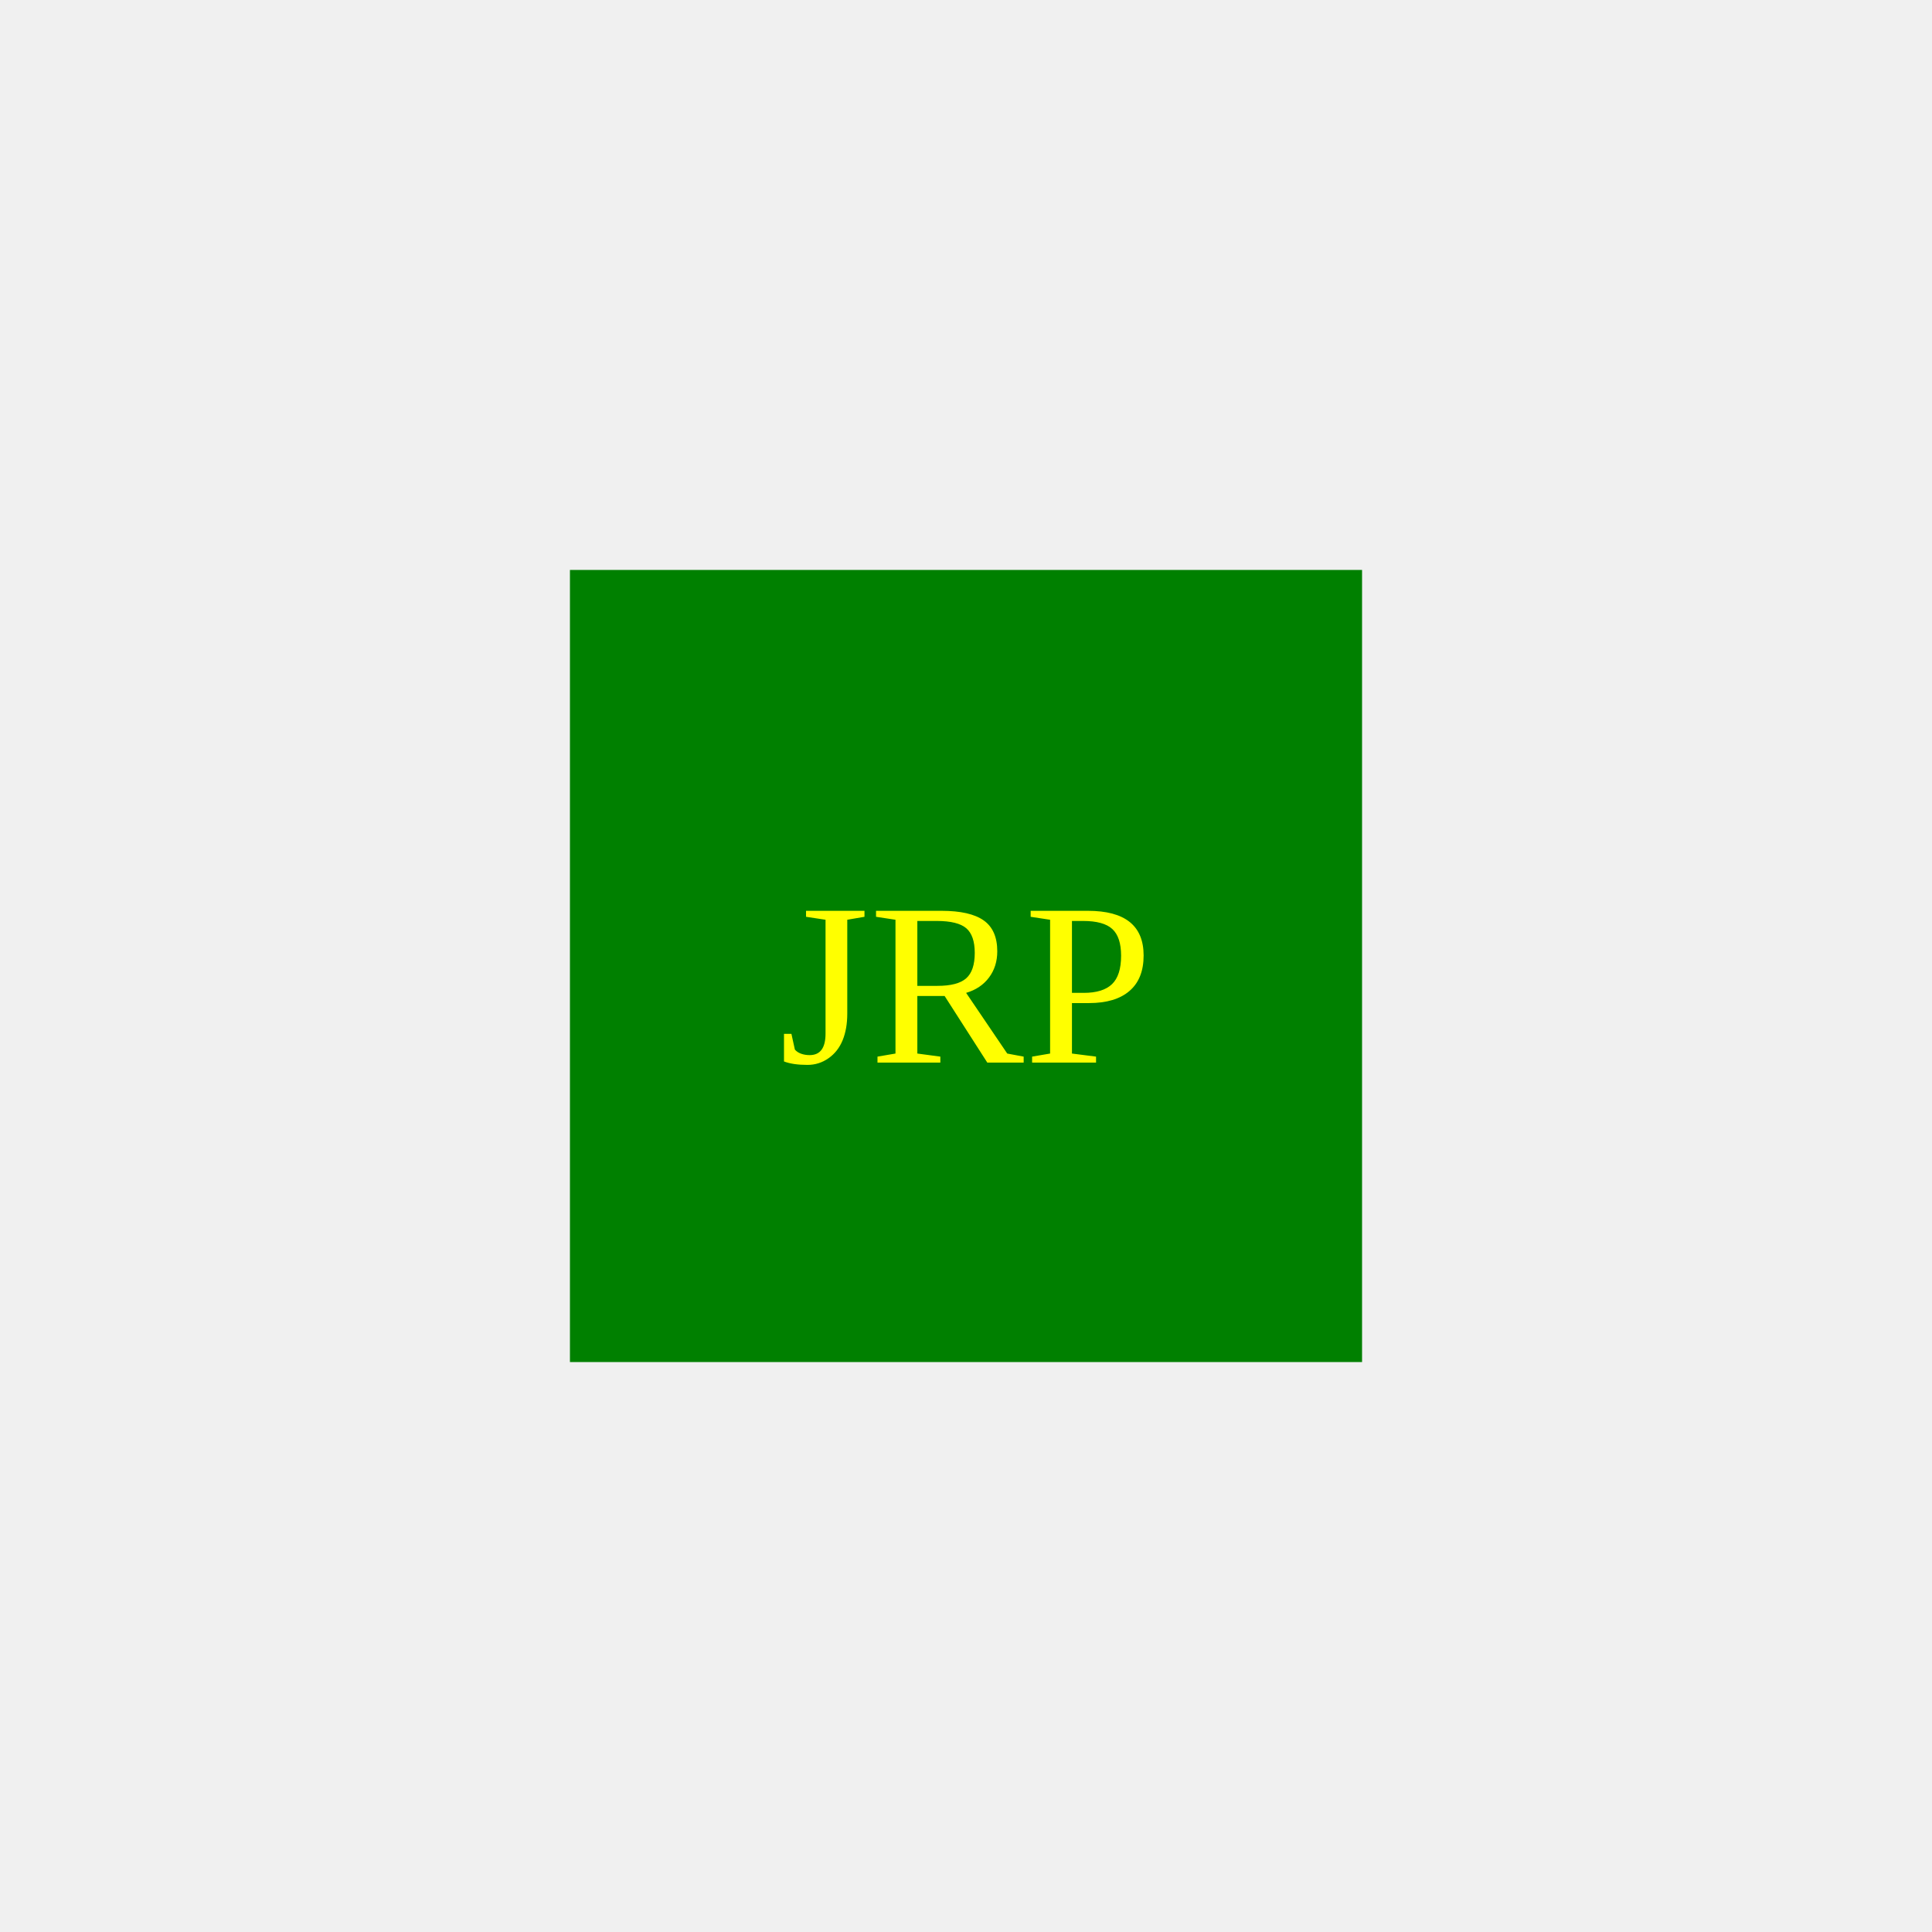
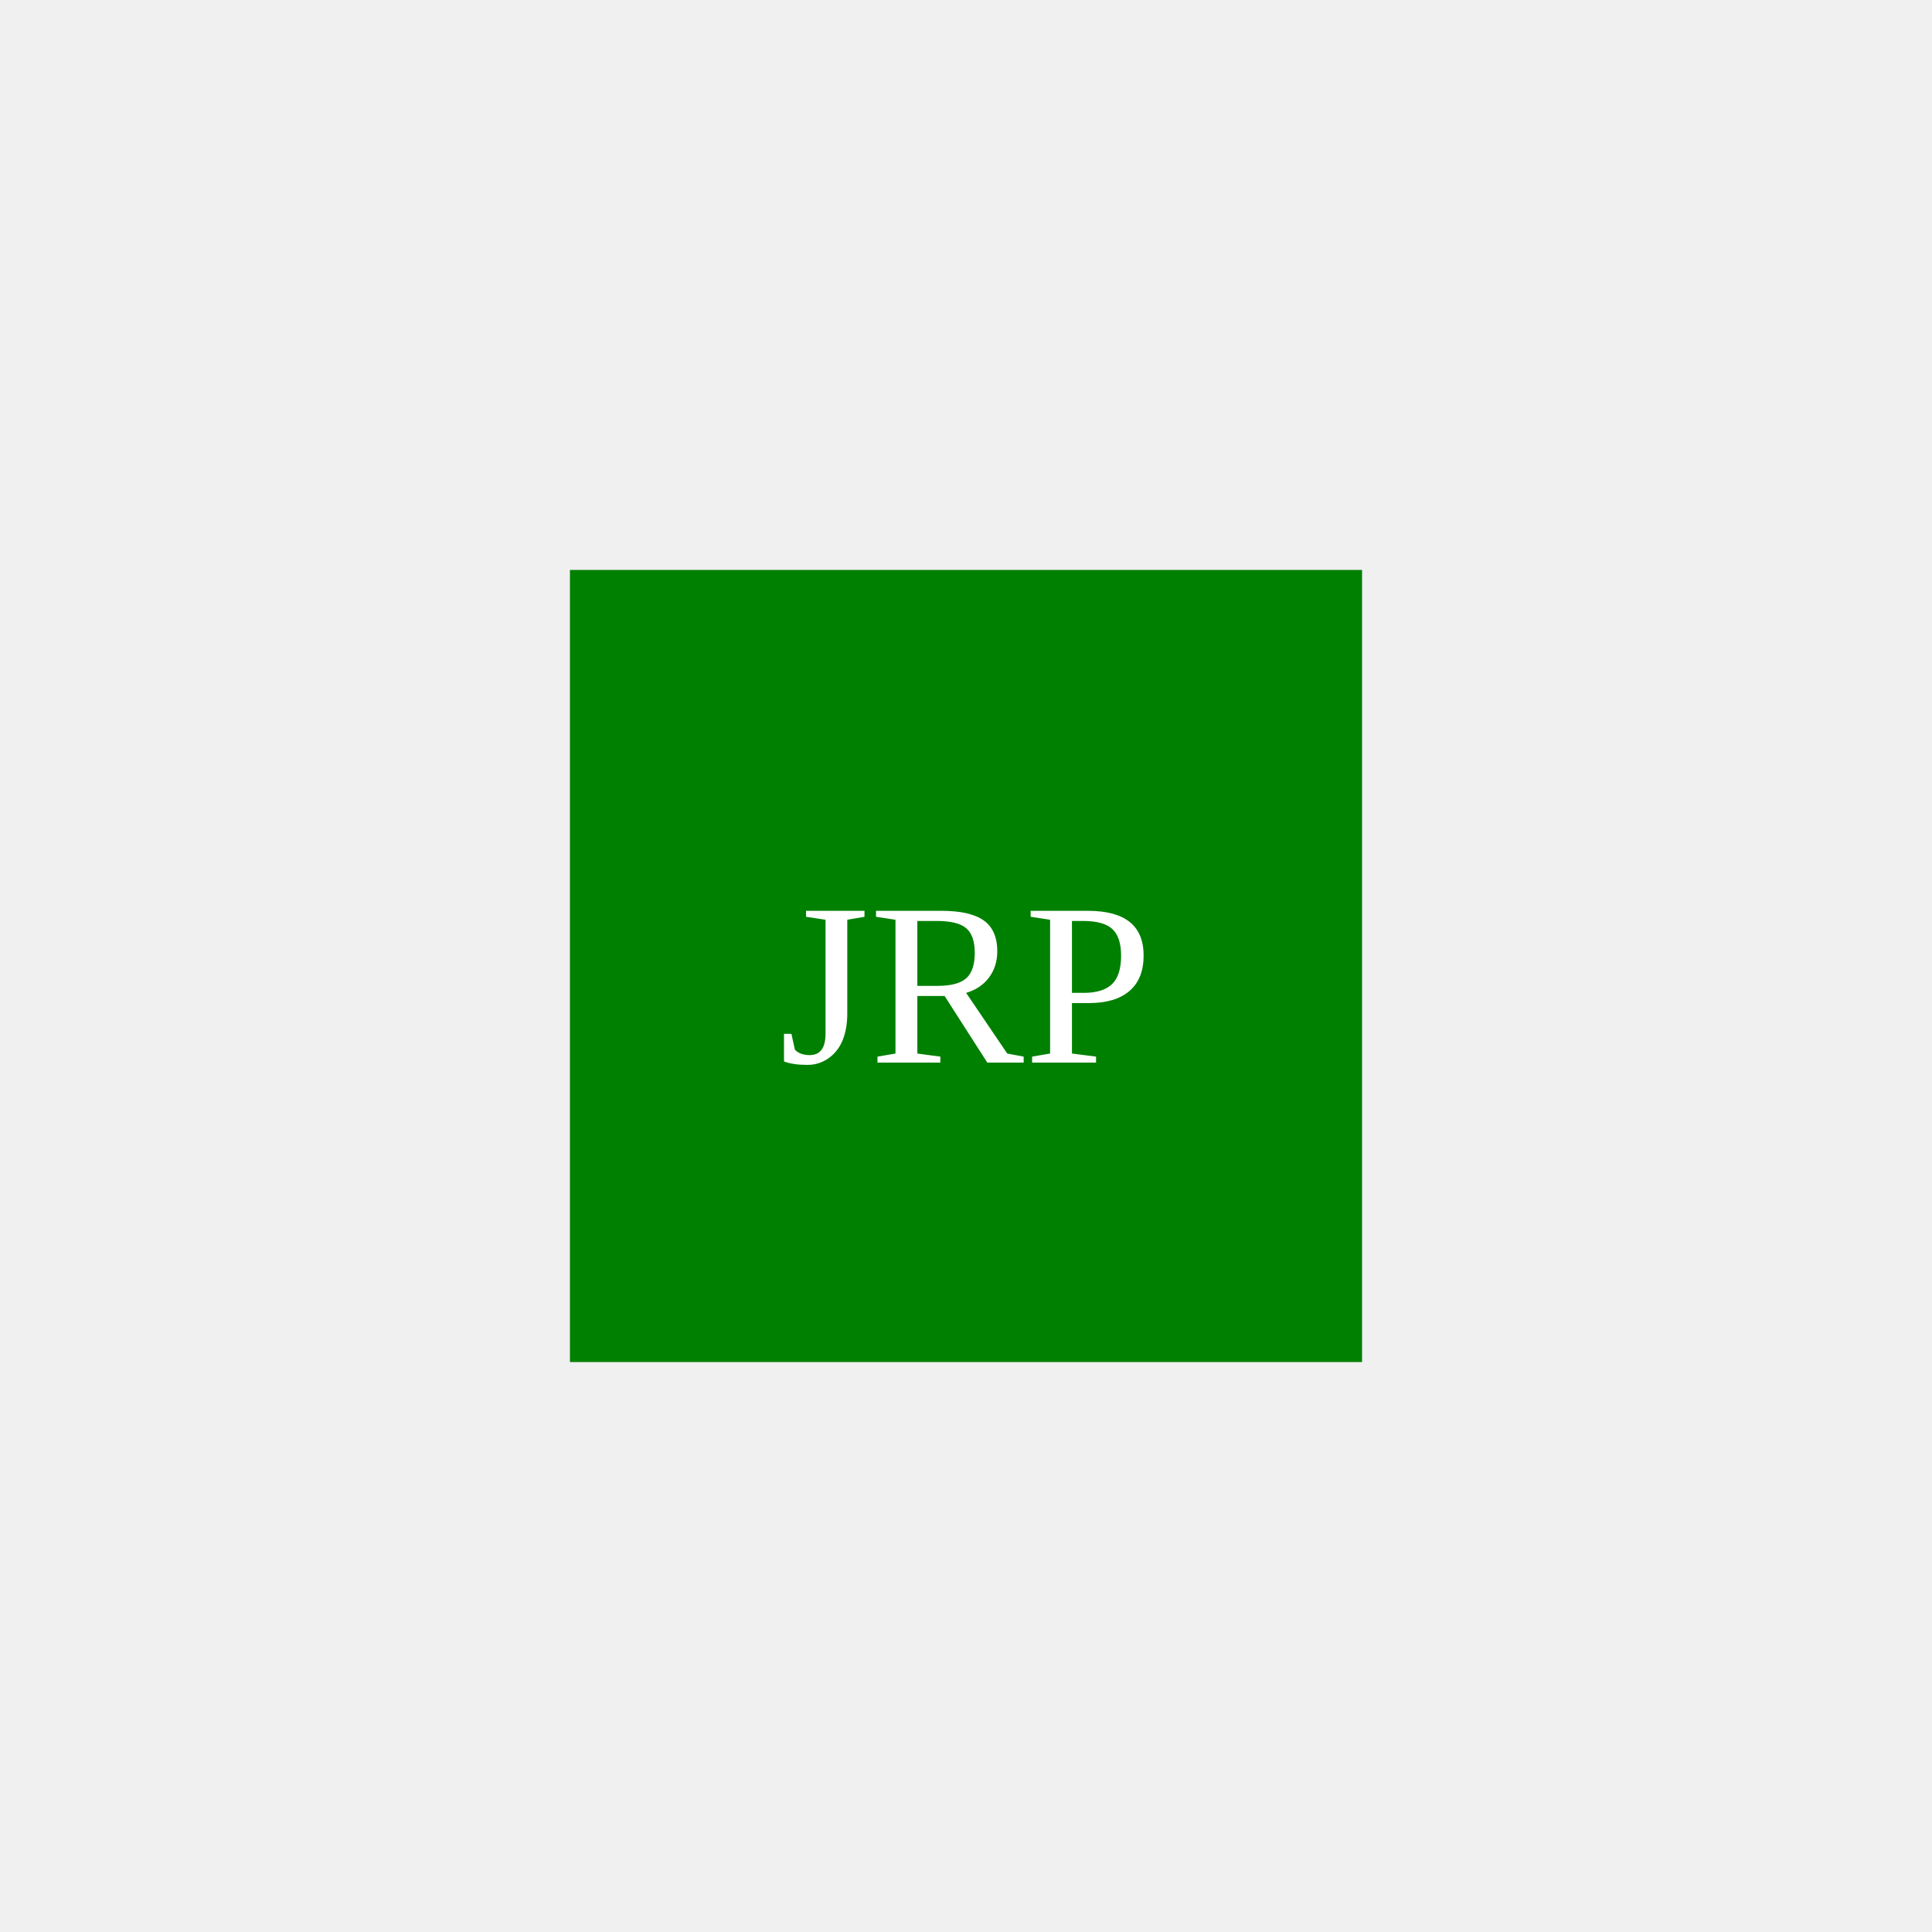
<svg xmlns="http://www.w3.org/2000/svg" version="1.1" width="500" height="500">
  <rect x="150" y="150" width="200" height="200" stroke="green" fill="green" stroke-width="5" />
-   <text x="250" y="275" font-size="60" text-anchor="middle" fill="yellow">JRP</text>
+   <text x="250" y="275" font-size="60" text-anchor="middle" fill="white">JRP</text>
</svg>
